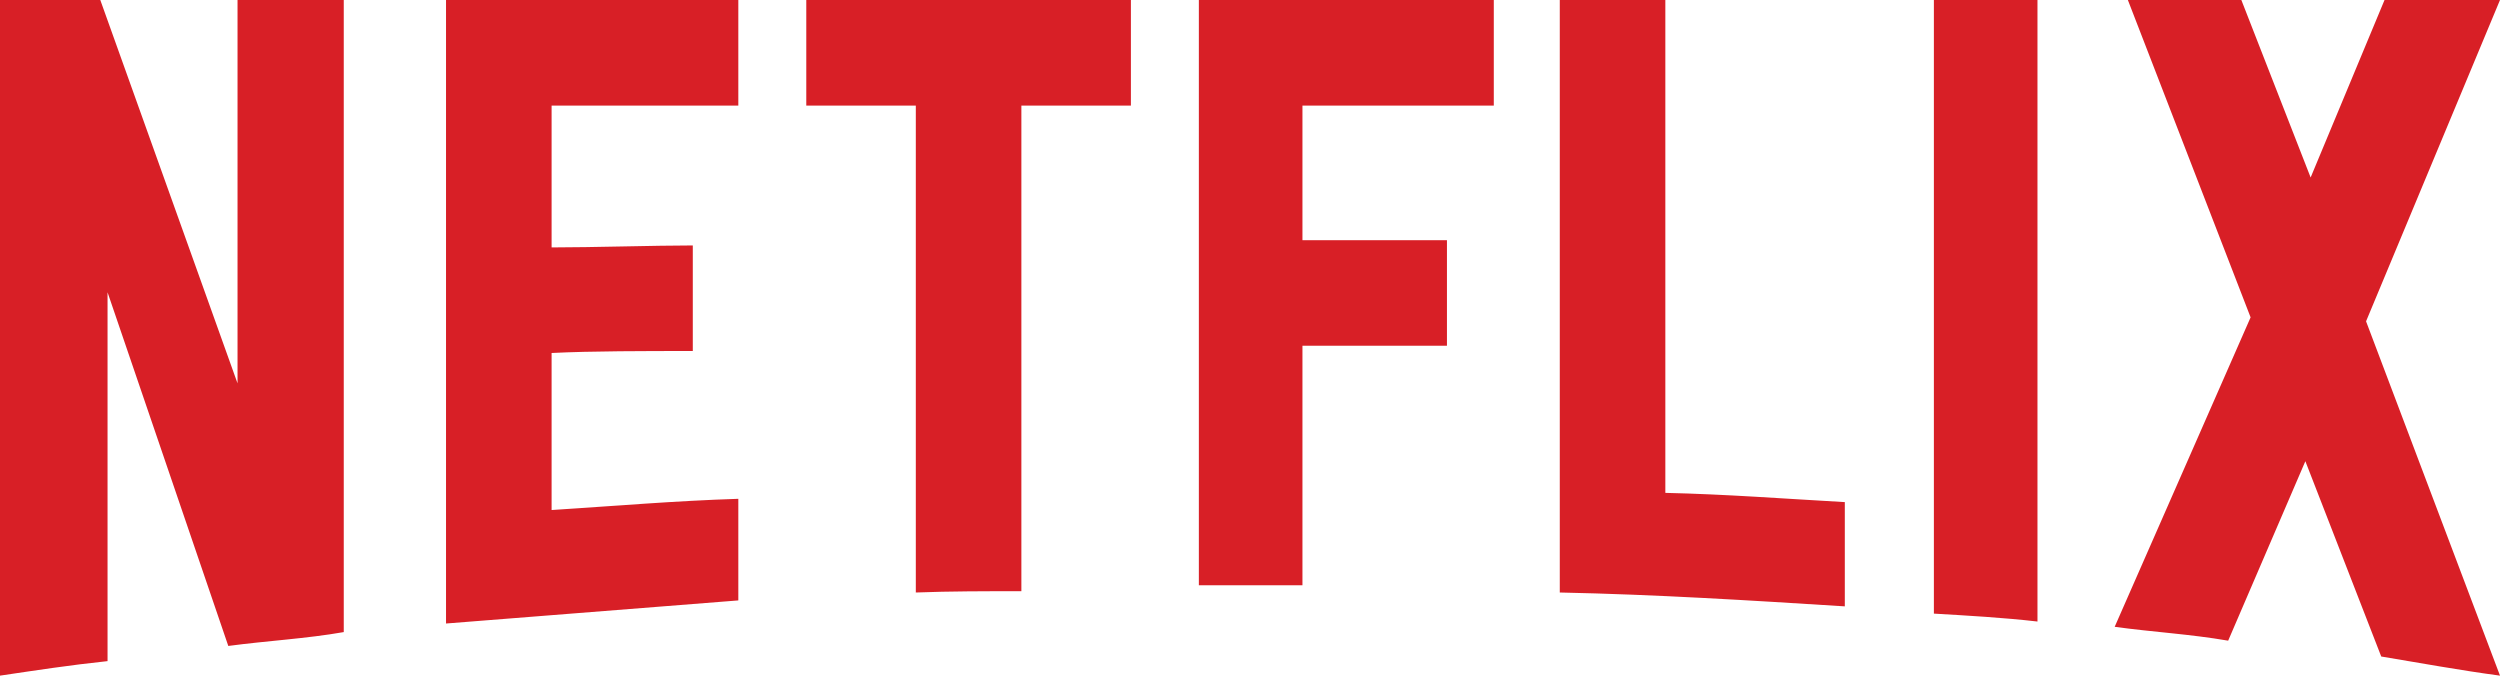
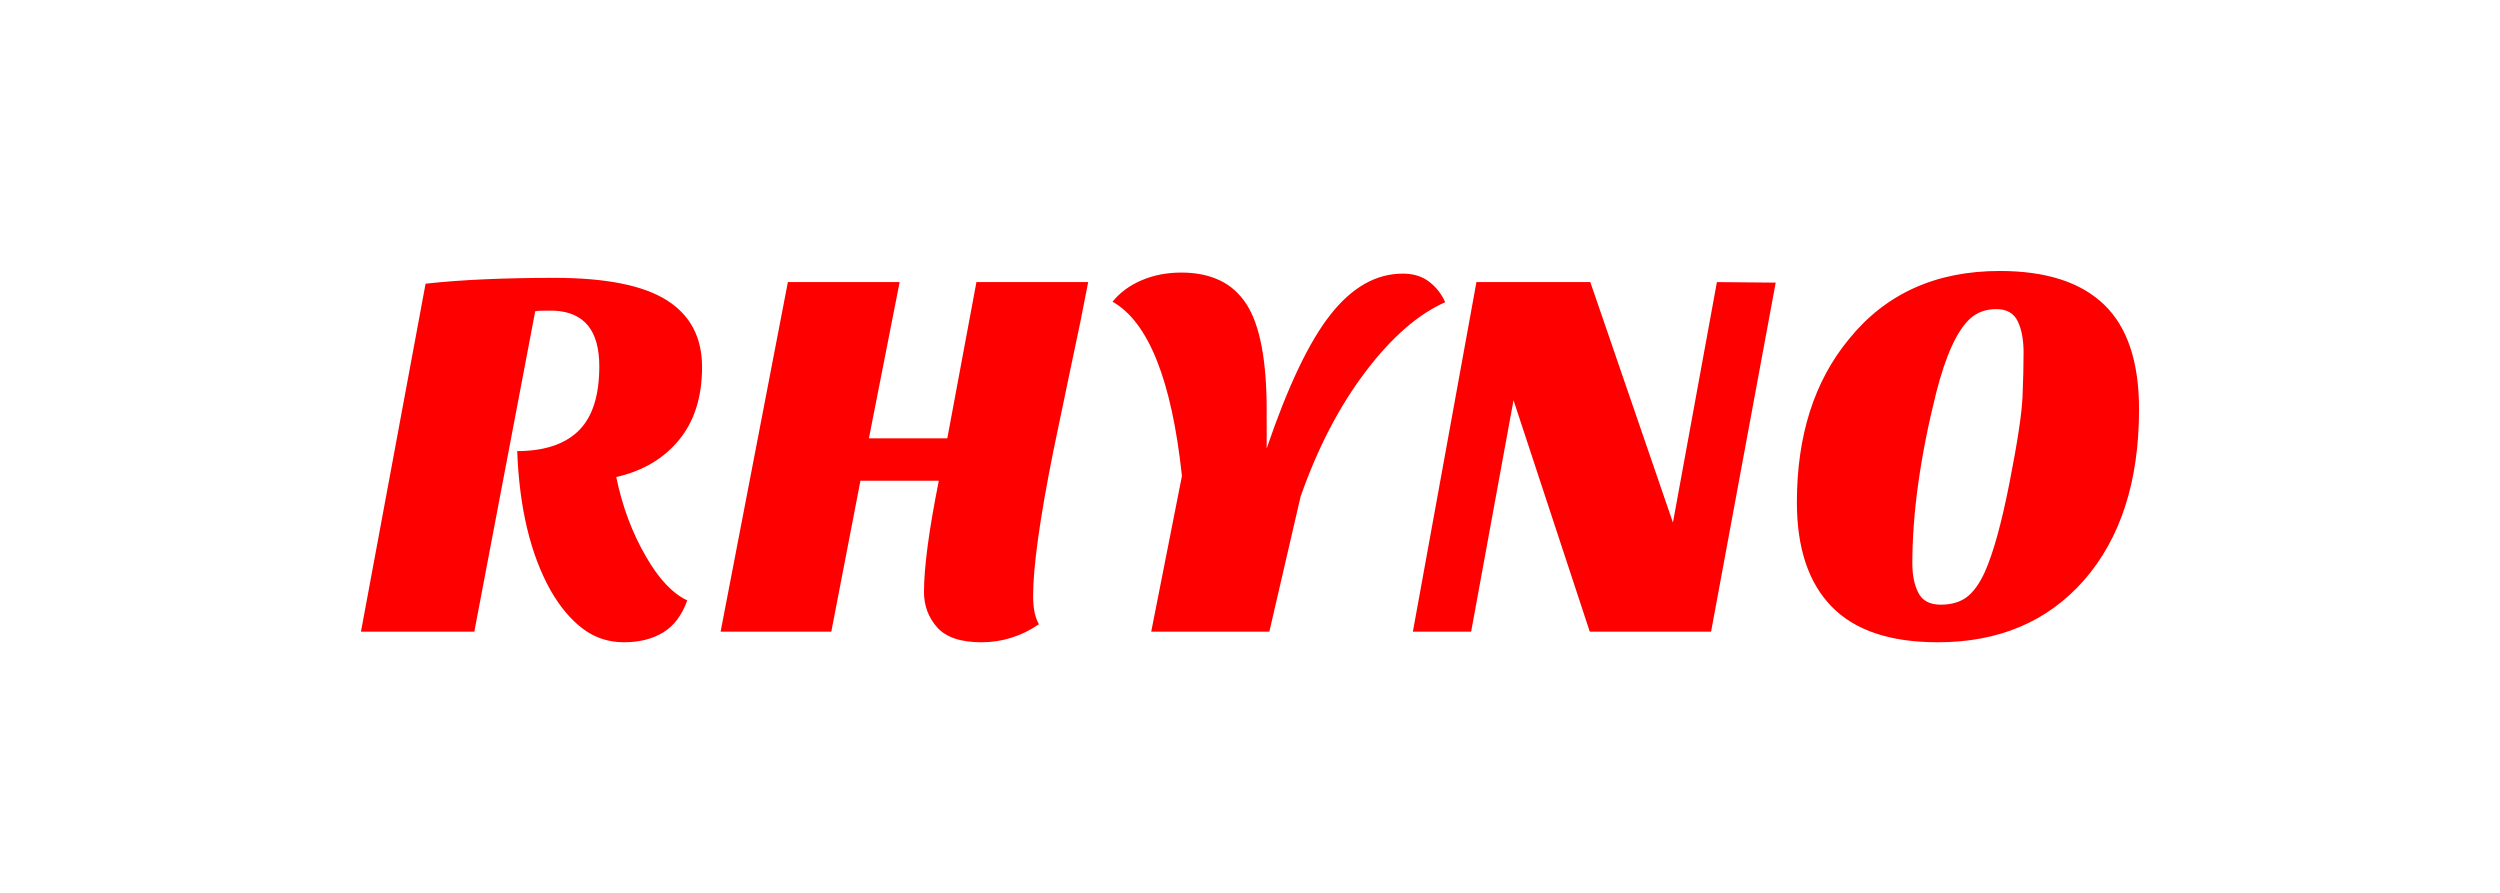
- <svg xmlns="http://www.w3.org/2000/svg" width="1024" height="276.742" viewBox="0 0 1024 276.742">
-   <path d="M140.803 258.904c-15.404 2.705-31.079 3.516-47.294 5.676l-49.458-144.856v151.073c-15.404 1.621-29.457 3.783-44.051 5.945v-276.742h41.08l56.212 157.021v-157.021h43.511v258.904zm85.131-157.558c16.757 0 42.431-.811 57.835-.811v43.24c-19.189 0-41.619 0-57.835.811v64.322c25.405-1.621 50.809-3.785 76.482-4.596v41.617l-119.724 9.461v-255.39h119.724v43.241h-76.482v58.105zm237.284-58.104h-44.862v198.908c-14.594 0-29.188 0-43.239.539v-199.447h-44.862v-43.242h132.965l-.002 43.242zm70.266 55.132h59.187v43.24h-59.187v98.104h-42.433v-239.718h120.808v43.241h-78.375v55.133zm148.641 103.507c24.594.539 49.456 2.434 73.51 3.783v42.701c-38.646-2.434-77.293-4.863-116.75-5.676v-242.689h43.24v201.881zm109.994 49.457c13.783.812 28.377 1.623 42.43 3.242v-254.58h-42.43v251.338zm231.881-251.338l-54.863 131.615 54.863 145.127c-16.217-2.162-32.432-5.135-48.648-7.838l-31.078-79.994-31.617 73.51c-15.678-2.705-30.812-3.516-46.484-5.678l55.672-126.75-50.269-129.992h46.482l28.377 72.699 30.27-72.699h47.295z" fill="#d81f26" />
+ <svg xmlns="http://www.w3.org/2000/svg" width="943.993px" height="336.837px" viewBox="-221.996 -93.419 943.993 336.837" style="background: rgba(0, 0, 0, 0);" preserveAspectRatio="xMidYMid">
+   <defs>
+     <linearGradient id="editing-gradient-gradient" x1="0" x2="1" y1="0.5" y2="0.5" gradientUnits="objectBoundingBox">
+       <stop offset="0" stop-color="#ff0000" />
+       <stop offset="1" stop-color="#ff0000" />
+     </linearGradient>
+   </defs>
+   <g>
+     <g transform="translate(-87.30001, 145.1)">
+       <path d="M44.40 0L1.60 0L26-131.40L26-131.40Q45.80-133.60 74.70-133.60L74.70-133.60L74.70-133.60Q103.60-133.60 117-125.20L117-125.20L117-125.20Q130.40-116.80 130.40-99.90L130.40-99.90L130.40-99.90Q130.40-83 121.70-72.40L121.70-72.40L121.70-72.40Q113-61.80 98-58.40L98-58.40L98-58.40Q101.40-41.80 109.20-28.40L109.20-28.40L109.20-28.40Q116.40-15.80 124.80-11.80L124.80-11.80L124.80-11.80Q121.80-3.40 115.70 0.30L115.70 0.30L115.70 0.30Q109.60 4 100.90 4L100.90 4L100.90 4Q92.20 4 85.40-1.10L85.40-1.10L85.40-1.10Q78.60-6.20 73.20-15.60L73.20-15.60L73.20-15.60Q61.80-36 60.60-68.20L60.60-68.20L62-68.20L62-68.20Q76.80-68.60 84.20-76.30L84.20-76.30L84.20-76.30Q91.60-84 91.60-100.20L91.60-100.20L91.60-100.20Q91.60-120.40 74.60-121.20L74.60-121.20L70.20-121.20L70.20-121.20Q68.40-121.20 67.40-121L67.40-121L44.40 0ZM214.20-15L214.20-15L214.20-15Q214.20-29 219.80-57L219.80-57L190.20-57L179.20 0L137.40 0L162.80-132L205-132L193.40-73L223.00-73L234.00-132L276.20-132L276.20-132Q273.40-117.20 269.80-100.60L269.80-100.60L263-68L263-68Q255.40-30 255.40-13.40L255.40-13.40L255.40-13.40Q255.40-6.60 257.60-2.80L257.60-2.80L257.60-2.80Q247.60 4 235.90 4L235.90 4L235.90 4Q224.20 4 219.20-1.60L219.20-1.60L219.20-1.60Q214.20-7.20 214.20-15ZM300 0L311.60-58.80L311.60-58.80Q305.80-113 285.40-124.60L285.40-124.60L285.40-124.60Q289.60-129.80 296.40-132.70L296.40-132.70L296.40-132.70Q303.20-135.60 311.40-135.60L311.40-135.60L311.40-135.60Q319.60-135.60 325.80-132.70L325.80-132.70L325.80-132.70Q332-129.80 336-123.60L336-123.60L336-123.60Q343.60-111.80 343.60-83.60L343.60-83.60L343.60-69.20L343.60-69.20Q355.60-104.40 367.60-119.60L367.60-119.60L367.60-119.60Q379.80-135.20 395-135.20L395-135.20L395-135.20Q401-135.20 405-132.10L405-132.10L405-132.10Q409-129 411-124.40L411-124.40L411-124.40Q395.60-117.60 380.80-98L380.80-98L380.80-98Q366-78.40 356.40-51L356.40-51L344.60 0L300 0ZM420.80 0L398.80 0L422.80-132L465.80-132L497-41.20L513.60-132L535.80-131.80L511.40 0L465.60 0L436.80-87.40L420.80 0ZM543.80-48.80L543.80-48.80L543.80-48.80Q543.80-86.60 563.40-110.40L563.40-110.40L563.40-110.40Q584.20-136.20 620.40-136.20L620.40-136.20L620.40-136.20Q646.60-136.20 659.80-123.50L659.80-123.50L659.80-123.50Q673-110.80 673-84L673-84L673-84Q673-43.20 652.20-19.40L652.20-19.40L652.20-19.40Q631.60 4 597 4L597 4L597 4Q570 4 556.90-9.50L556.90-9.50L556.90-9.50Q543.80-23 543.80-48.80ZM596.40-90.20L596.40-90.20L596.40-90.20Q587.40-54.20 587.40-25.80L587.40-25.80L587.40-25.80Q587.40-19 589.70-14.60L589.70-14.60L589.70-14.60Q592-10.20 598.10-10.20L598.10-10.20L598.10-10.20Q604.20-10.20 608-13.10L608-13.10L608-13.10Q611.80-16 614.80-22.60L614.80-22.60L614.80-22.60Q619.60-33.40 624.10-56.30L624.10-56.30L624.10-56.30Q628.60-79.20 629-88.70L629-88.70L629-88.70Q629.40-98.20 629.40-105.40L629.40-105.40L629.40-105.40Q629.40-112.60 627.20-117.20L627.20-117.20L627.20-117.20Q625-121.80 619.10-121.80L619.10-121.80L619.10-121.80Q613.20-121.80 609.20-118.20L609.20-118.20L609.20-118.20Q601.80-111.40 596.40-90.20Z" fill="url(#editing-gradient-gradient)" />
+     </g>
+   </g>
+   <style>text {
+   font-size: 64px;
+   font-family: Arial Black;
+   dominant-baseline: central;
+   text-anchor: middle;
+ }</style>
</svg>
